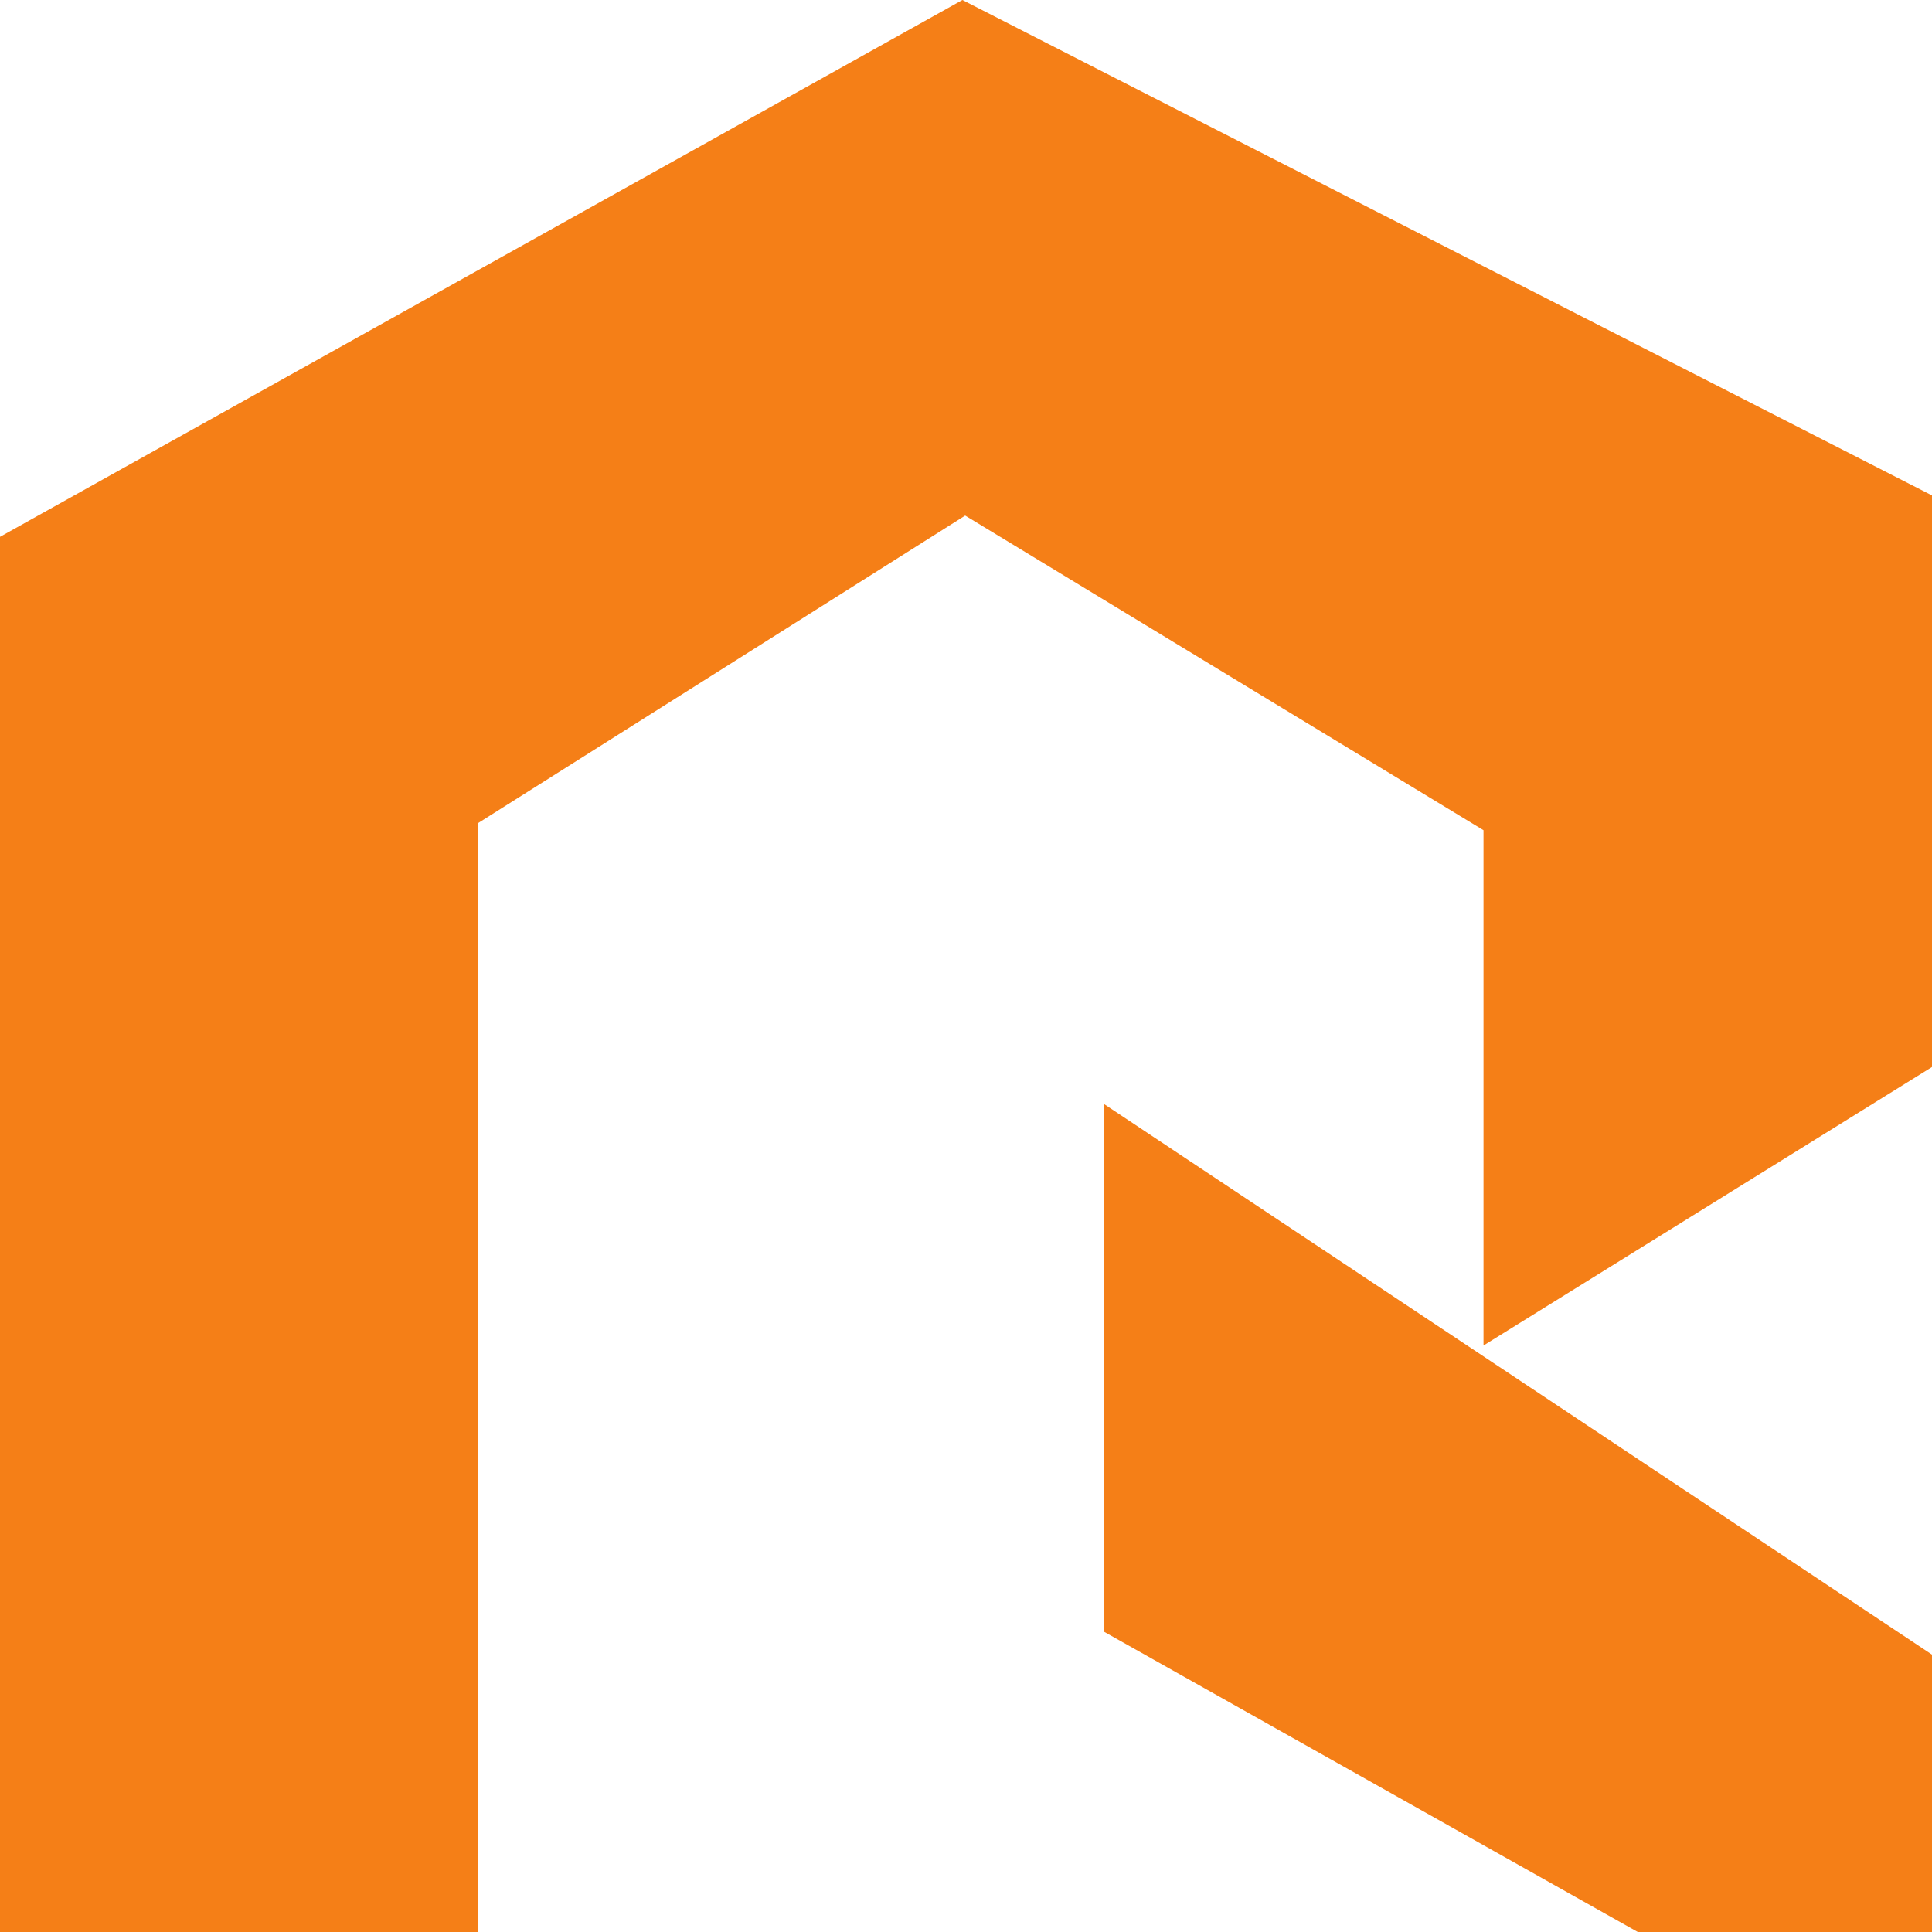
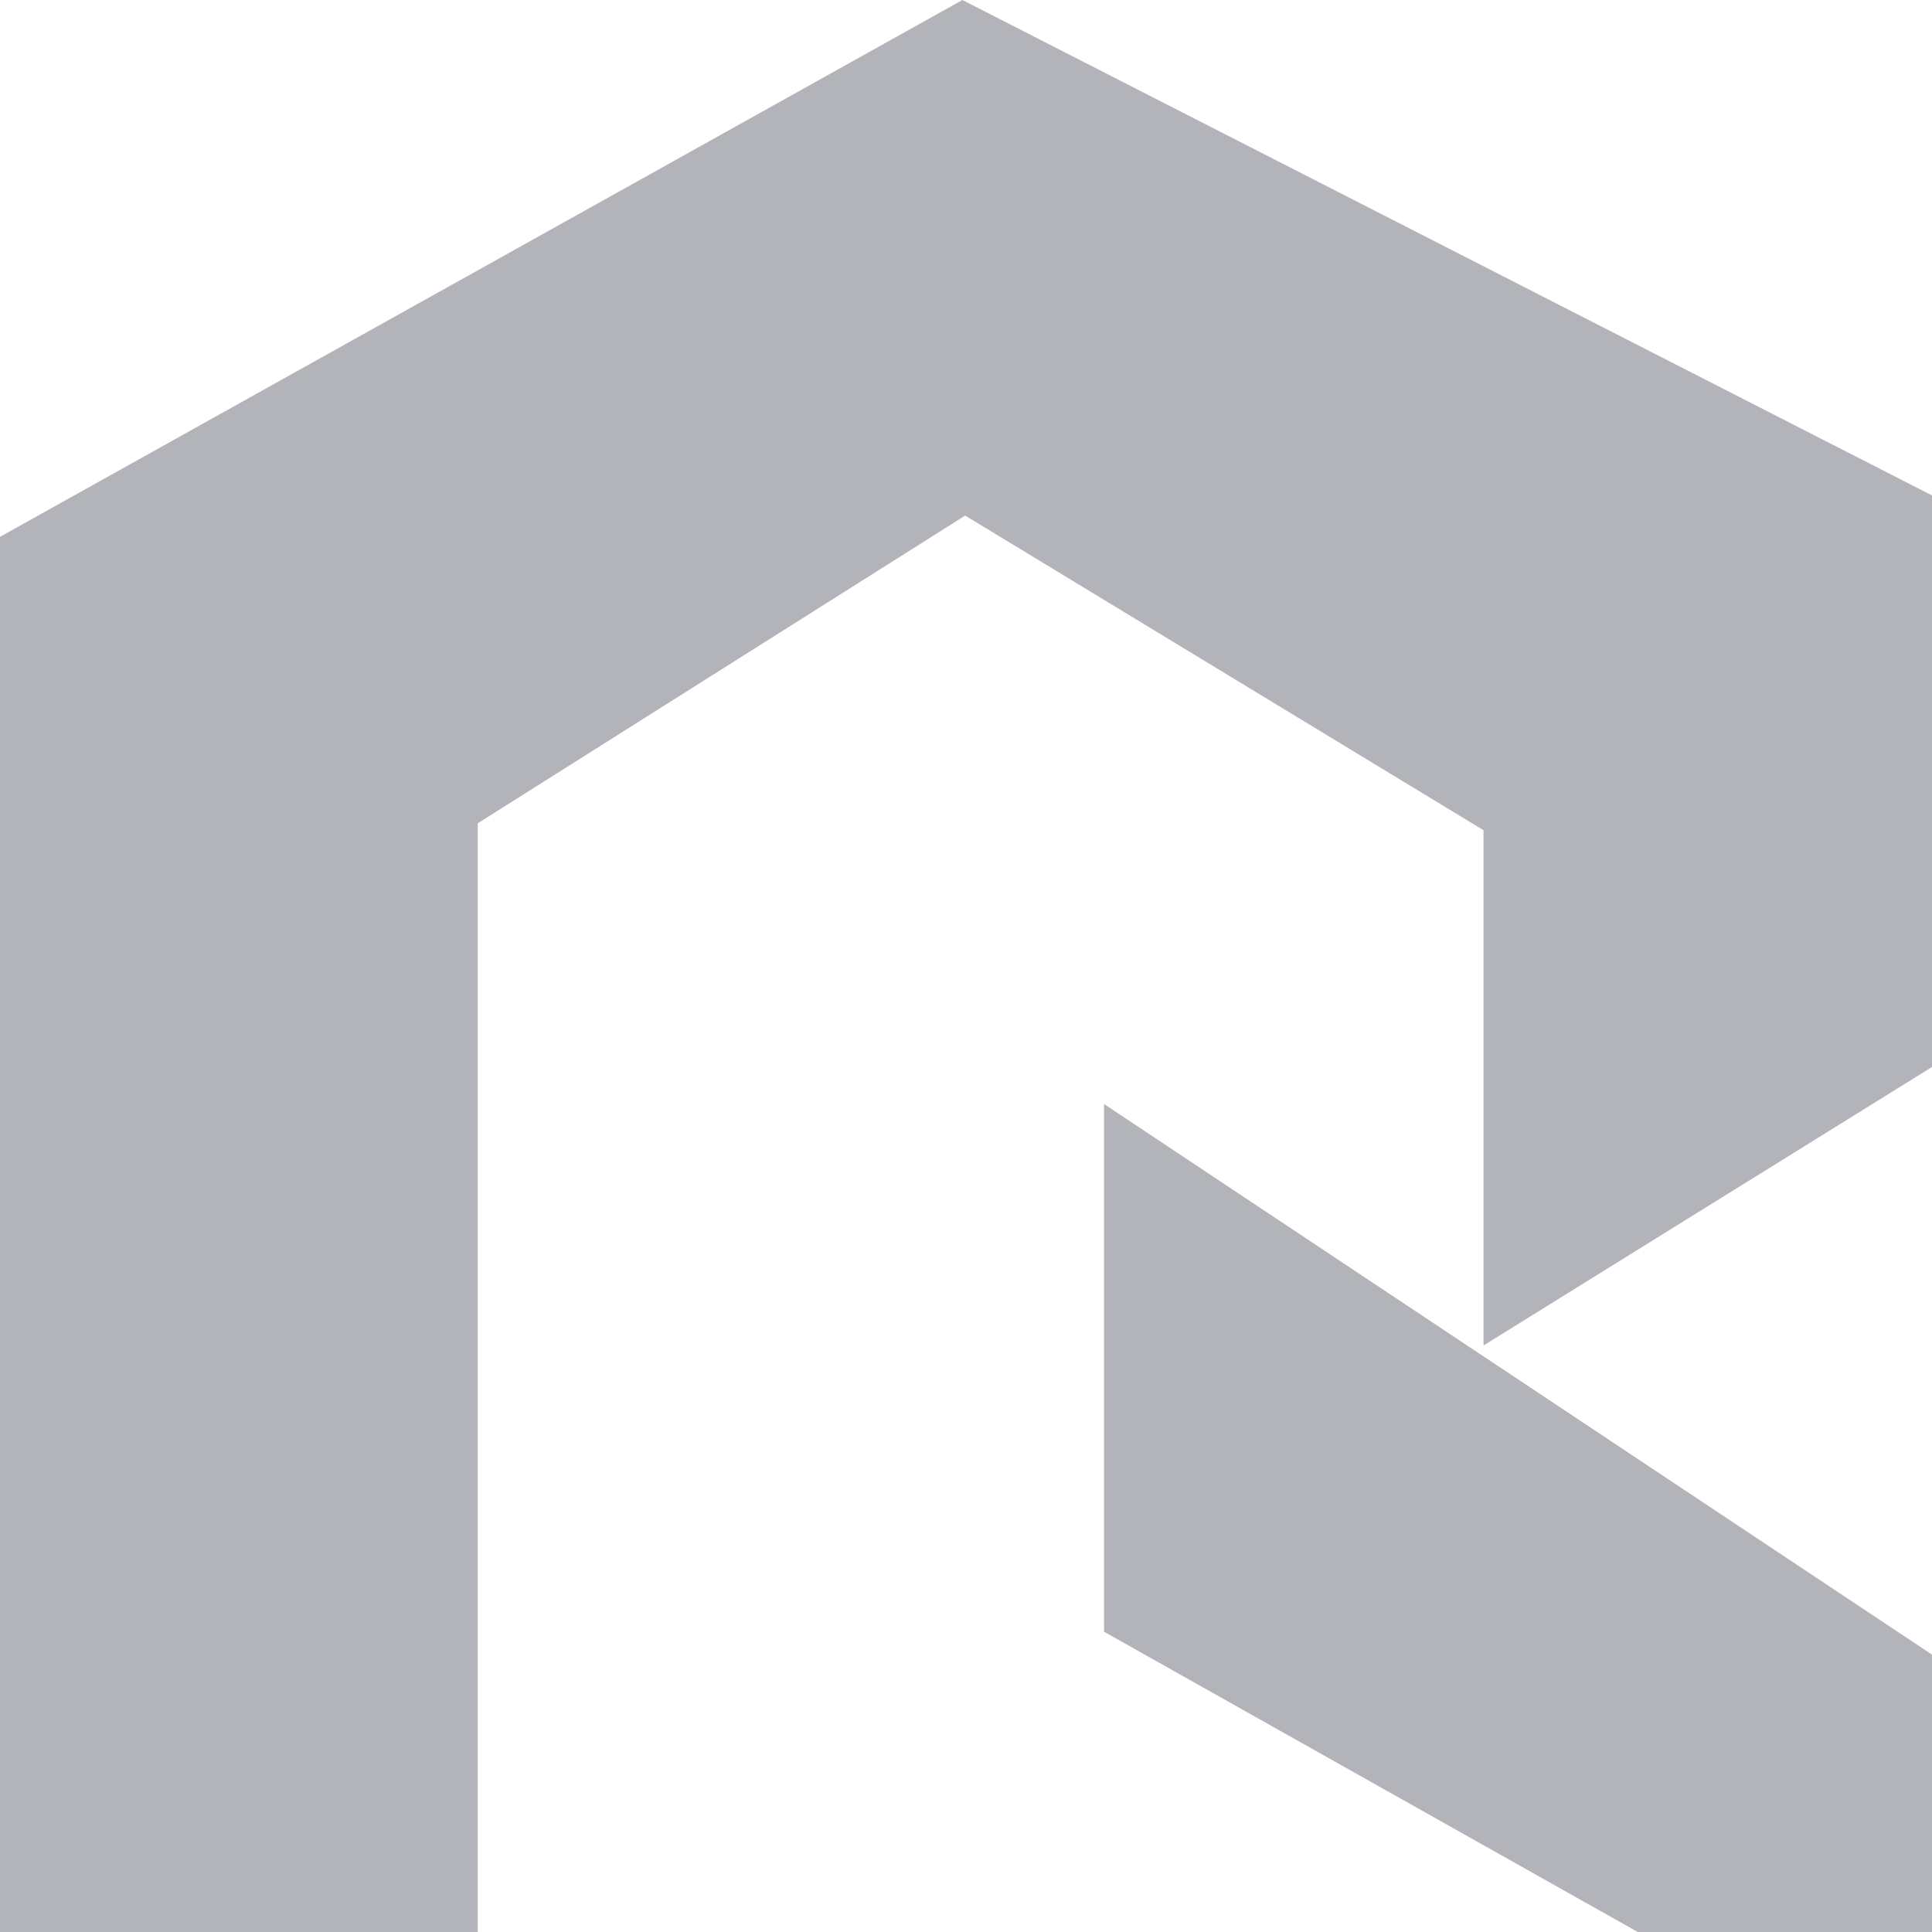
<svg xmlns="http://www.w3.org/2000/svg" width="7" height="7" viewBox="0 0 7 7" fill="none">
-   <path d="M0 1.945V7H1.731V2.983L3.497 1.868L5.375 3.008V4.875L7 3.866V1.795L3.487 0L0 1.945Z" fill="#F57F17" />
-   <path d="M4 5.912L5.934 7H7V5.995L4 4V5.912Z" fill="#F57F17" />
+   <path d="M0 1.945V7H1.731V2.983L3.497 1.868L5.375 3.008V4.875L7 3.866V1.795L3.487 0L0 1.945Z" fill="#B2B4B9" />
+   <path d="M4 5.912L5.934 7H7V5.995L4 4V5.912Z" fill="#B2B4B9" />
</svg>
